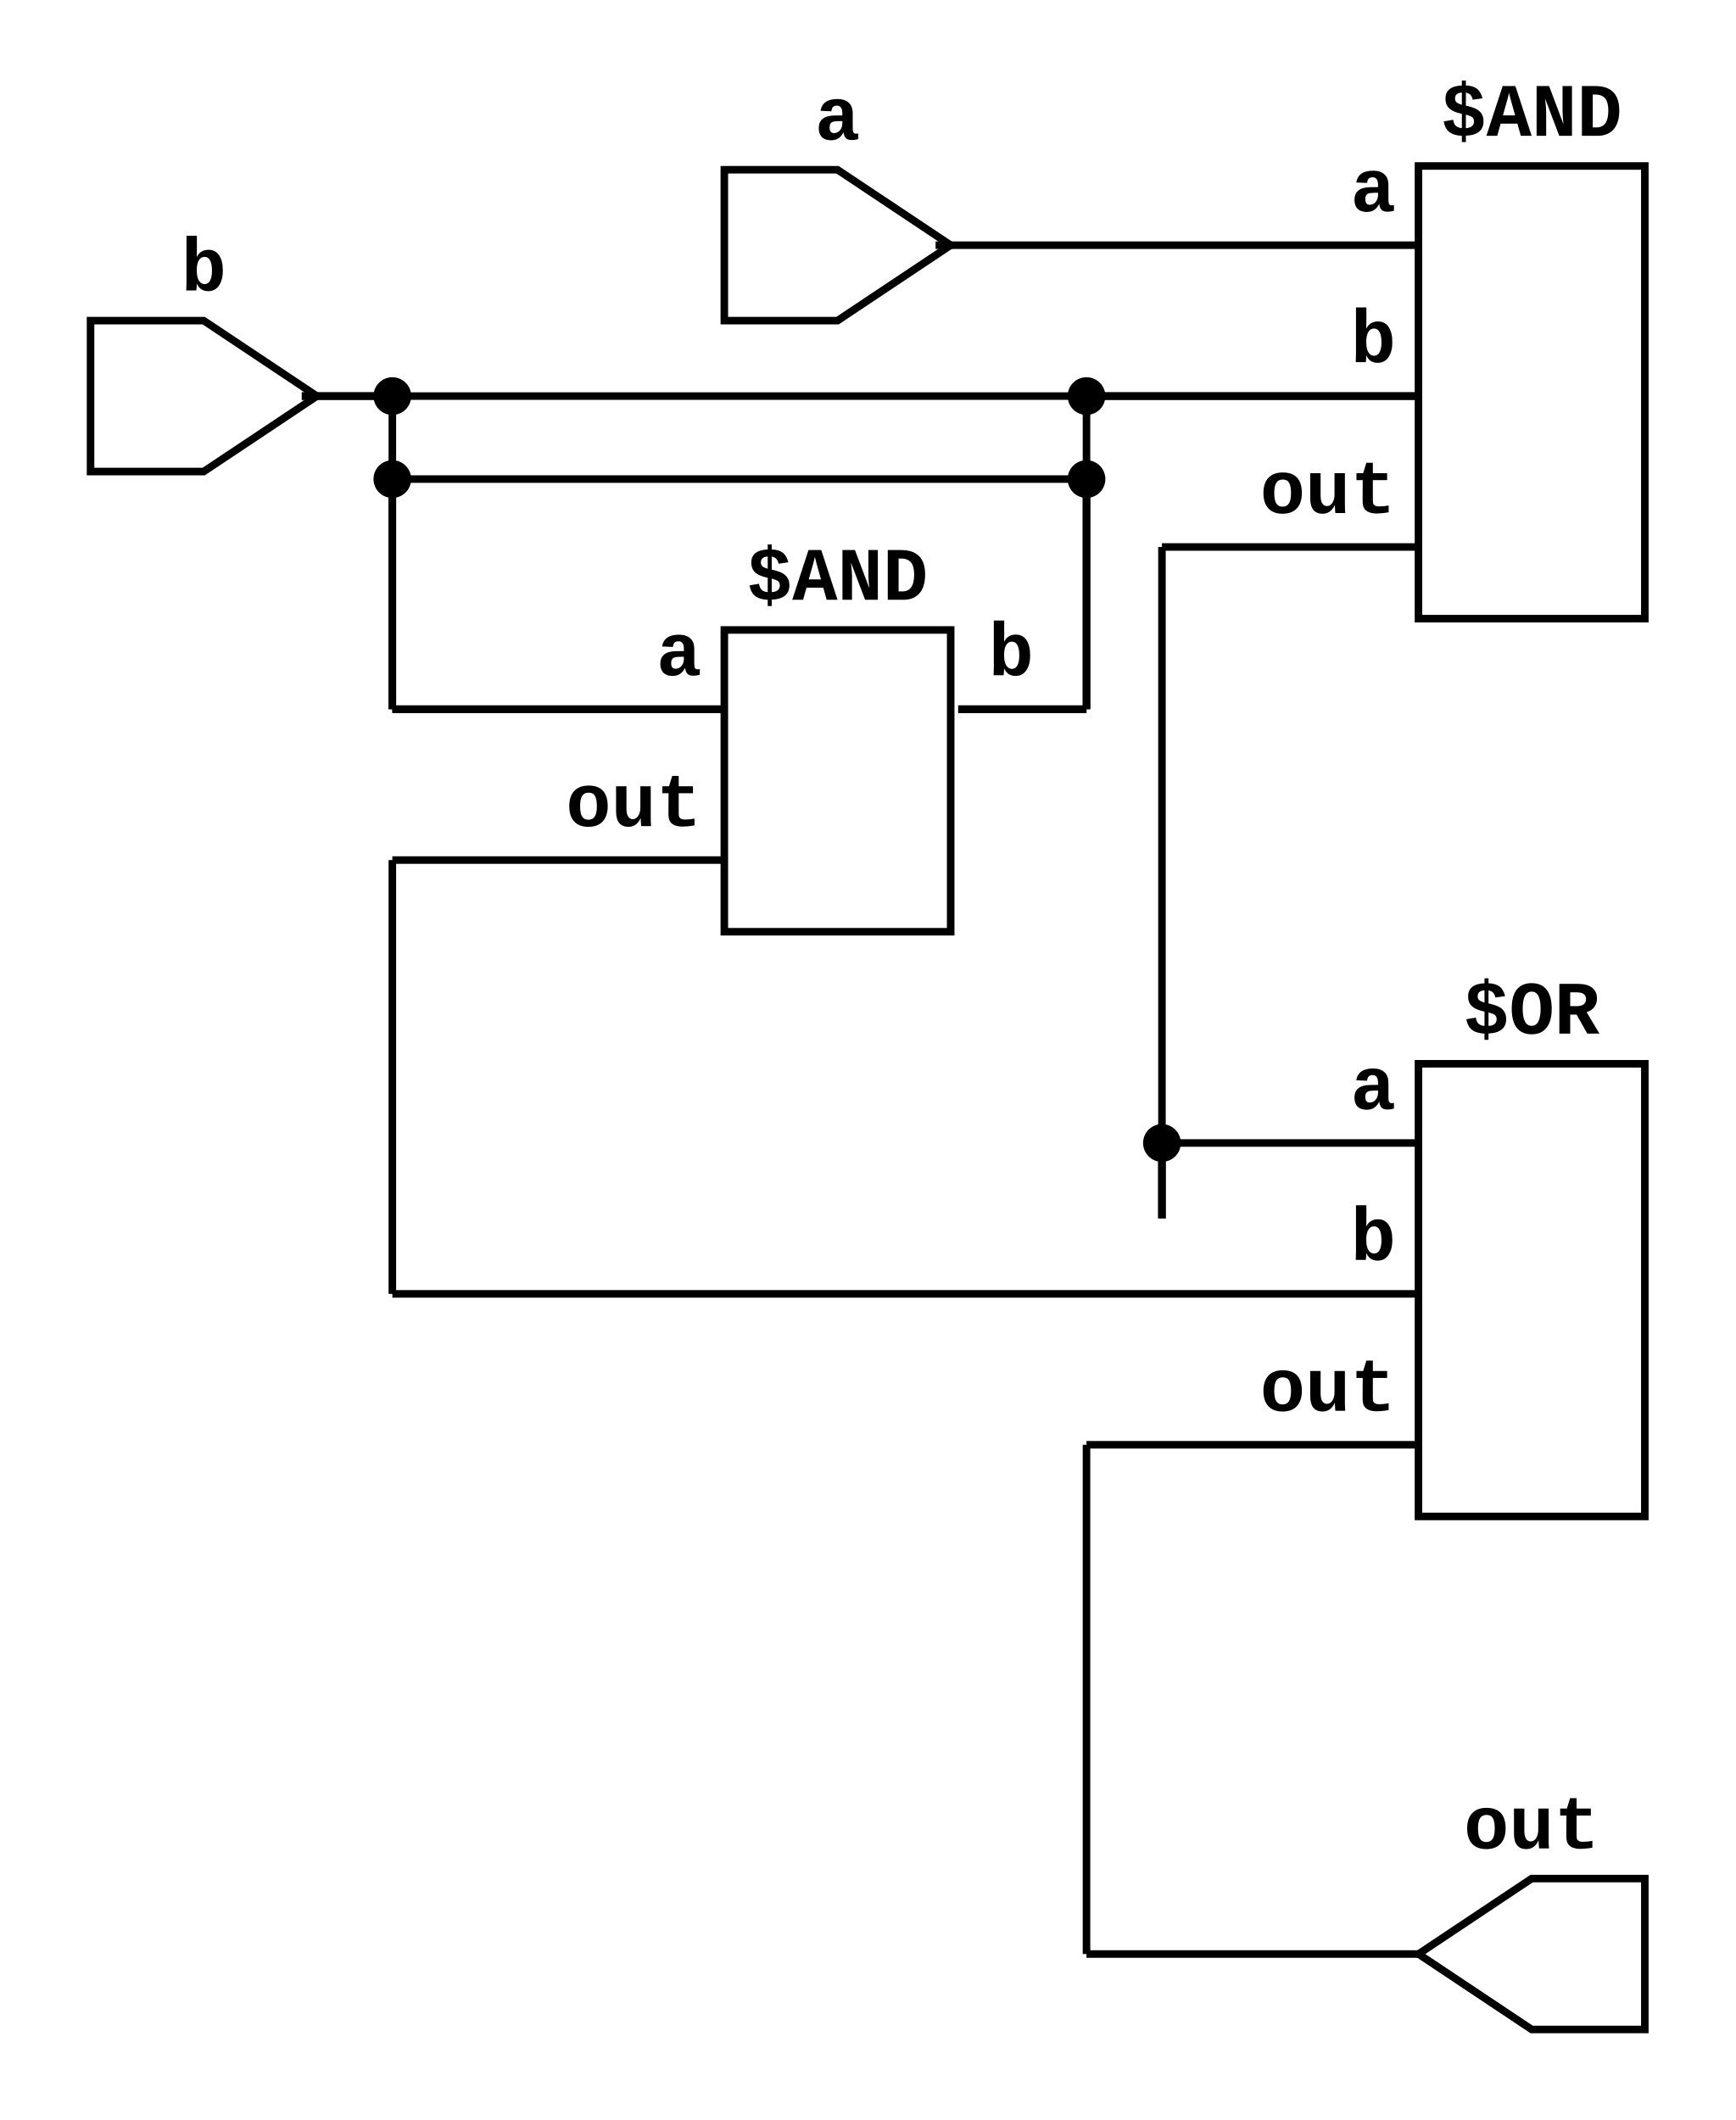
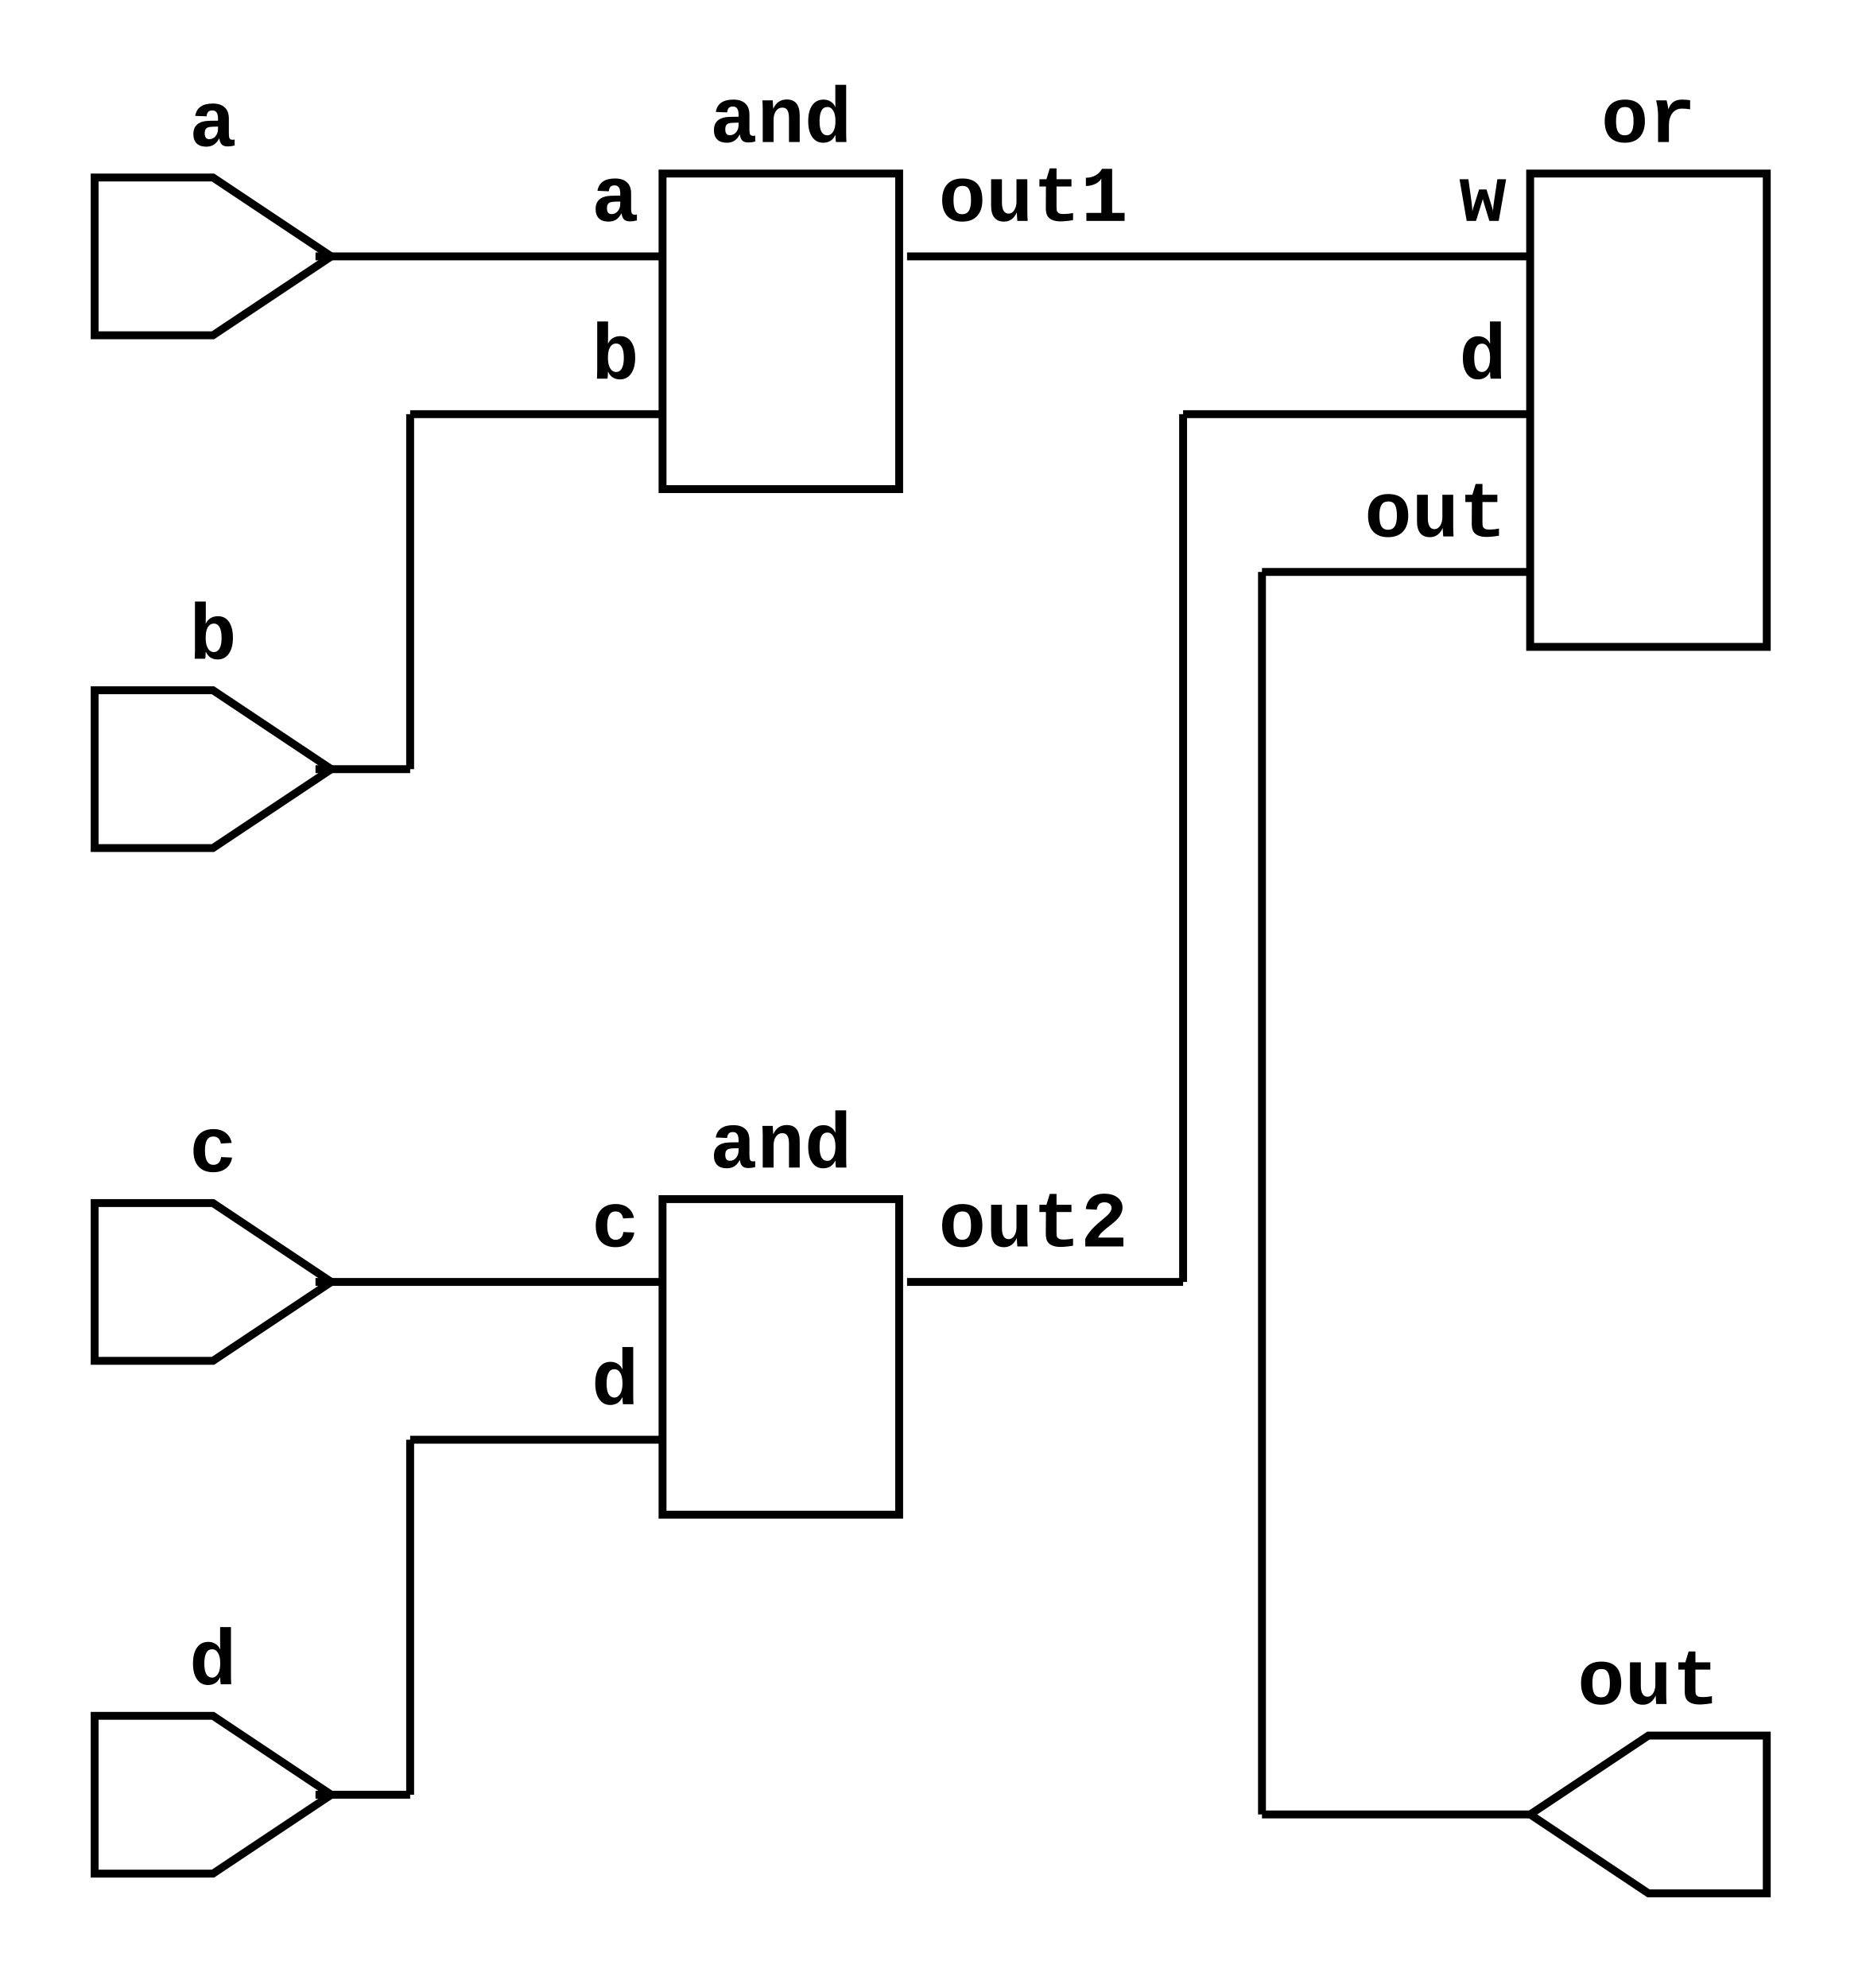
- <svg xmlns="http://www.w3.org/2000/svg" xmlns:ns1="https://github.com/nturley/netlistsvg" width="230" height="281">
+ <svg xmlns="http://www.w3.org/2000/svg" xmlns:ns1="https://github.com/nturley/netlistsvg" width="236" height="252">
  <style>svg {
    stroke:#000;
    fill:none;
  }
  text {
    fill:#000;
    stroke:none;
    font-size:10px;
    font-weight: bold;
    font-family: "Courier New", monospace;
  }
  .nodelabel {
    text-anchor: middle;
  }
  .inputPortLabel {
    text-anchor: end;
  }
  .splitjoinBody {
    fill:#000;
  }</style>
-   <g ns1:type="generic" transform="translate(188,22)" ns1:width="30" ns1:height="40" id="cell_and1">
-     <text x="15" y="-4" class="nodelabel cell_and1" ns1:attribute="ref">$AND</text>
-     <rect width="30" height="60" ns1:generic="body" class="cell_and1" />
+   <g ns1:type="generic" transform="translate(84,22)" ns1:width="30" ns1:height="40" id="cell_and1">
+     <text x="15" y="-4" class="nodelabel cell_and1" ns1:attribute="ref">and</text>
+     <rect width="30" height="40" ns1:generic="body" class="cell_and1" />
    <g transform="translate(0,10)" ns1:x="0" ns1:y="10" ns1:pid="in0" id="port_and1~a">
      <text x="-3" y="-4" class="inputPortLabel cell_and1">a</text>
    </g>
    <g transform="translate(0,30)" ns1:x="0" ns1:y="10" ns1:pid="in0" id="port_and1~b">
      <text x="-3" y="-4" class="inputPortLabel cell_and1">b</text>
    </g>
-     <g transform="translate(0,50)" ns1:x="0" ns1:y="10" ns1:pid="in0" id="port_and1~out">
-       <text x="-3" y="-4" class="inputPortLabel cell_and1">out</text>
+     <g transform="translate(30,10)" ns1:x="30" ns1:y="10" ns1:pid="out0" id="port_and1~out1">
+       <text x="5" y="-4" style="fill:#000; stroke:none" class="cell_and1">out1</text>
    </g>
  </g>
-   <g ns1:type="generic" transform="translate(96,83.5)" ns1:width="30" ns1:height="40" id="cell_and2">
-     <text x="15" y="-4" class="nodelabel cell_and2" ns1:attribute="ref">$AND</text>
+   <g ns1:type="generic" transform="translate(84,152)" ns1:width="30" ns1:height="40" id="cell_and2">
+     <text x="15" y="-4" class="nodelabel cell_and2" ns1:attribute="ref">and</text>
    <rect width="30" height="40" ns1:generic="body" class="cell_and2" />
-     <g transform="translate(0,10)" ns1:x="0" ns1:y="10" ns1:pid="in0" id="port_and2~a">
-       <text x="-3" y="-4" class="inputPortLabel cell_and2">a</text>
+     <g transform="translate(0,10)" ns1:x="0" ns1:y="10" ns1:pid="in0" id="port_and2~c">
+       <text x="-3" y="-4" class="inputPortLabel cell_and2">c</text>
    </g>
-     <g transform="translate(0,30)" ns1:x="0" ns1:y="10" ns1:pid="in0" id="port_and2~out">
-       <text x="-3" y="-4" class="inputPortLabel cell_and2">out</text>
+     <g transform="translate(0,30)" ns1:x="0" ns1:y="10" ns1:pid="in0" id="port_and2~d">
+       <text x="-3" y="-4" class="inputPortLabel cell_and2">d</text>
    </g>
-     <g transform="translate(30,10)" ns1:x="30" ns1:y="10" ns1:pid="out0" id="port_and2~b">
-       <text x="5" y="-4" style="fill:#000; stroke:none" class="cell_and2">b</text>
+     <g transform="translate(30,10)" ns1:x="30" ns1:y="10" ns1:pid="out0" id="port_and2~out2">
+       <text x="5" y="-4" style="fill:#000; stroke:none" class="cell_and2">out2</text>
    </g>
  </g>
-   <g ns1:type="generic" transform="translate(188,141)" ns1:width="30" ns1:height="40" id="cell_or3">
-     <text x="15" y="-4" class="nodelabel cell_or3" ns1:attribute="ref">$OR</text>
+   <g ns1:type="generic" transform="translate(194,22)" ns1:width="30" ns1:height="40" id="cell_or3">
+     <text x="15" y="-4" class="nodelabel cell_or3" ns1:attribute="ref">or</text>
    <rect width="30" height="60" ns1:generic="body" class="cell_or3" />
-     <g transform="translate(0,10)" ns1:x="0" ns1:y="10" ns1:pid="in0" id="port_or3~a">
-       <text x="-3" y="-4" class="inputPortLabel cell_or3">a</text>
+     <g transform="translate(0,10)" ns1:x="0" ns1:y="10" ns1:pid="in0" id="port_or3~w">
+       <text x="-3" y="-4" class="inputPortLabel cell_or3">w</text>
    </g>
-     <g transform="translate(0,30)" ns1:x="0" ns1:y="10" ns1:pid="in0" id="port_or3~b">
-       <text x="-3" y="-4" class="inputPortLabel cell_or3">b</text>
+     <g transform="translate(0,30)" ns1:x="0" ns1:y="10" ns1:pid="in0" id="port_or3~d">
+       <text x="-3" y="-4" class="inputPortLabel cell_or3">d</text>
    </g>
    <g transform="translate(0,50)" ns1:x="0" ns1:y="10" ns1:pid="in0" id="port_or3~out">
      <text x="-3" y="-4" class="inputPortLabel cell_or3">out</text>
    </g>
  </g>
-   <g ns1:type="inputExt" transform="translate(96,22.5)" ns1:width="30" ns1:height="20" id="cell_a">
+   <g ns1:type="inputExt" transform="translate(12,22.5)" ns1:width="30" ns1:height="20" id="cell_a">
    <text x="15" y="-4" class="nodelabel cell_a" ns1:attribute="ref">a</text>
    <ns1:alias val="$_inputExt_" />
    <path d="M0,0 L0,20 L15,20 L30,10 L15,0 Z" class="cell_a" />
    <g ns1:x="28" ns1:y="10" ns1:pid="Y" />
  </g>
-   <g ns1:type="inputExt" transform="translate(12,42.5)" ns1:width="30" ns1:height="20" id="cell_b">
+   <g ns1:type="inputExt" transform="translate(12,87.5)" ns1:width="30" ns1:height="20" id="cell_b">
    <text x="15" y="-4" class="nodelabel cell_b" ns1:attribute="ref">b</text>
    <ns1:alias val="$_inputExt_" />
    <path d="M0,0 L0,20 L15,20 L30,10 L15,0 Z" class="cell_b" />
    <g ns1:x="28" ns1:y="10" ns1:pid="Y" />
  </g>
-   <g ns1:type="outputExt" transform="translate(188,249)" ns1:width="30" ns1:height="20" id="cell_out">
+   <g ns1:type="inputExt" transform="translate(12,152.5)" ns1:width="30" ns1:height="20" id="cell_c">
+     <text x="15" y="-4" class="nodelabel cell_c" ns1:attribute="ref">c</text>
+     <ns1:alias val="$_inputExt_" />
+     <path d="M0,0 L0,20 L15,20 L30,10 L15,0 Z" class="cell_c" />
+     <g ns1:x="28" ns1:y="10" ns1:pid="Y" />
+   </g>
+   <g ns1:type="inputExt" transform="translate(12,217.5)" ns1:width="30" ns1:height="20" id="cell_d">
+     <text x="15" y="-4" class="nodelabel cell_d" ns1:attribute="ref">d</text>
+     <ns1:alias val="$_inputExt_" />
+     <path d="M0,0 L0,20 L15,20 L30,10 L15,0 Z" class="cell_d" />
+     <g ns1:x="28" ns1:y="10" ns1:pid="Y" />
+   </g>
+   <g ns1:type="outputExt" transform="translate(194,220)" ns1:width="30" ns1:height="20" id="cell_out">
    <text x="15" y="-4" class="nodelabel cell_out" ns1:attribute="ref">out</text>
    <ns1:alias val="$_outputExt_" />
    <path d="M30,0 L30,20 L15,20 L0,10 L15,0 Z" class="cell_out" />
    <g ns1:x="0" ns1:y="10" ns1:pid="A" />
  </g>
-   <line x1="124" x2="188" y1="32.5" y2="32.5" class="net_1" />
-   <line x1="127" x2="144" y1="94" y2="94" class="net_2" />
-   <line x1="144" x2="144" y1="94" y2="52.5" class="net_2" />
-   <circle cx="144" cy="52.5" r="2" style="fill:#000" class="net_2" />
-   <line x1="144" x2="188" y1="52.5" y2="52.5" class="net_2" />
-   <line x1="127" x2="144" y1="94" y2="94" class="net_2" />
-   <line x1="144" x2="144" y1="94" y2="63.5" class="net_2" />
-   <line x1="144" x2="52" y1="63.5" y2="63.5" class="net_2" />
-   <line x1="52" x2="52" y1="63.5" y2="94" class="net_2" />
-   <circle cx="52" cy="63.5" r="2" style="fill:#000" class="net_2" />
-   <circle cx="144" cy="63.5" r="2" style="fill:#000" class="net_2" />
-   <line x1="52" x2="96" y1="94" y2="94" class="net_2" />
-   <line x1="40" x2="188" y1="52.5" y2="52.5" class="net_2" />
-   <line x1="40" x2="52" y1="52.5" y2="52.5" class="net_2" />
-   <line x1="52" x2="52" y1="52.5" y2="94" class="net_2" />
-   <circle cx="52" cy="52.5" r="2" style="fill:#000" class="net_2" />
-   <line x1="52" x2="96" y1="94" y2="94" class="net_2" />
-   <line x1="154" x2="154" y1="161.5" y2="72.5" class="net_4" />
-   <line x1="154" x2="188" y1="72.5" y2="72.5" class="net_4" />
-   <line x1="154" x2="154" y1="161.5" y2="151.5" class="net_4" />
-   <circle cx="154" cy="151.5" r="2" style="fill:#000" class="net_4" />
-   <line x1="154" x2="188" y1="151.5" y2="151.5" class="net_4" />
-   <line x1="52" x2="96" y1="114" y2="114" class="net_5" />
-   <line x1="52" x2="52" y1="114" y2="171.5" class="net_5" />
-   <line x1="52" x2="188" y1="171.5" y2="171.5" class="net_5" />
-   <line x1="144" x2="144" y1="259" y2="191.5" class="net_3" />
-   <line x1="144" x2="188" y1="191.5" y2="191.5" class="net_3" />
-   <line x1="144" x2="188" y1="259" y2="259" class="net_3" />
+   <line x1="40" x2="84" y1="32.5" y2="32.5" class="net_1" />
+   <line x1="40" x2="52" y1="97.5" y2="97.5" class="net_2" />
+   <line x1="52" x2="52" y1="97.5" y2="52.5" class="net_2" />
+   <line x1="52" x2="84" y1="52.5" y2="52.5" class="net_2" />
+   <line x1="40" x2="84" y1="162.5" y2="162.5" class="net_3" />
+   <line x1="40" x2="52" y1="227.5" y2="227.5" class="net_4" />
+   <line x1="52" x2="52" y1="227.5" y2="182.5" class="net_4" />
+   <line x1="52" x2="84" y1="182.5" y2="182.5" class="net_4" />
+   <line x1="115" x2="194" y1="32.5" y2="32.5" class="net_7" />
+   <line x1="115" x2="150" y1="162.5" y2="162.5" class="net_6" />
+   <line x1="150" x2="150" y1="162.5" y2="52.5" class="net_6" />
+   <line x1="150" x2="194" y1="52.5" y2="52.5" class="net_6" />
+   <line x1="160" x2="160" y1="230" y2="72.5" class="net_5" />
+   <line x1="160" x2="194" y1="72.5" y2="72.5" class="net_5" />
+   <line x1="160" x2="194" y1="230" y2="230" class="net_5" />
</svg>
